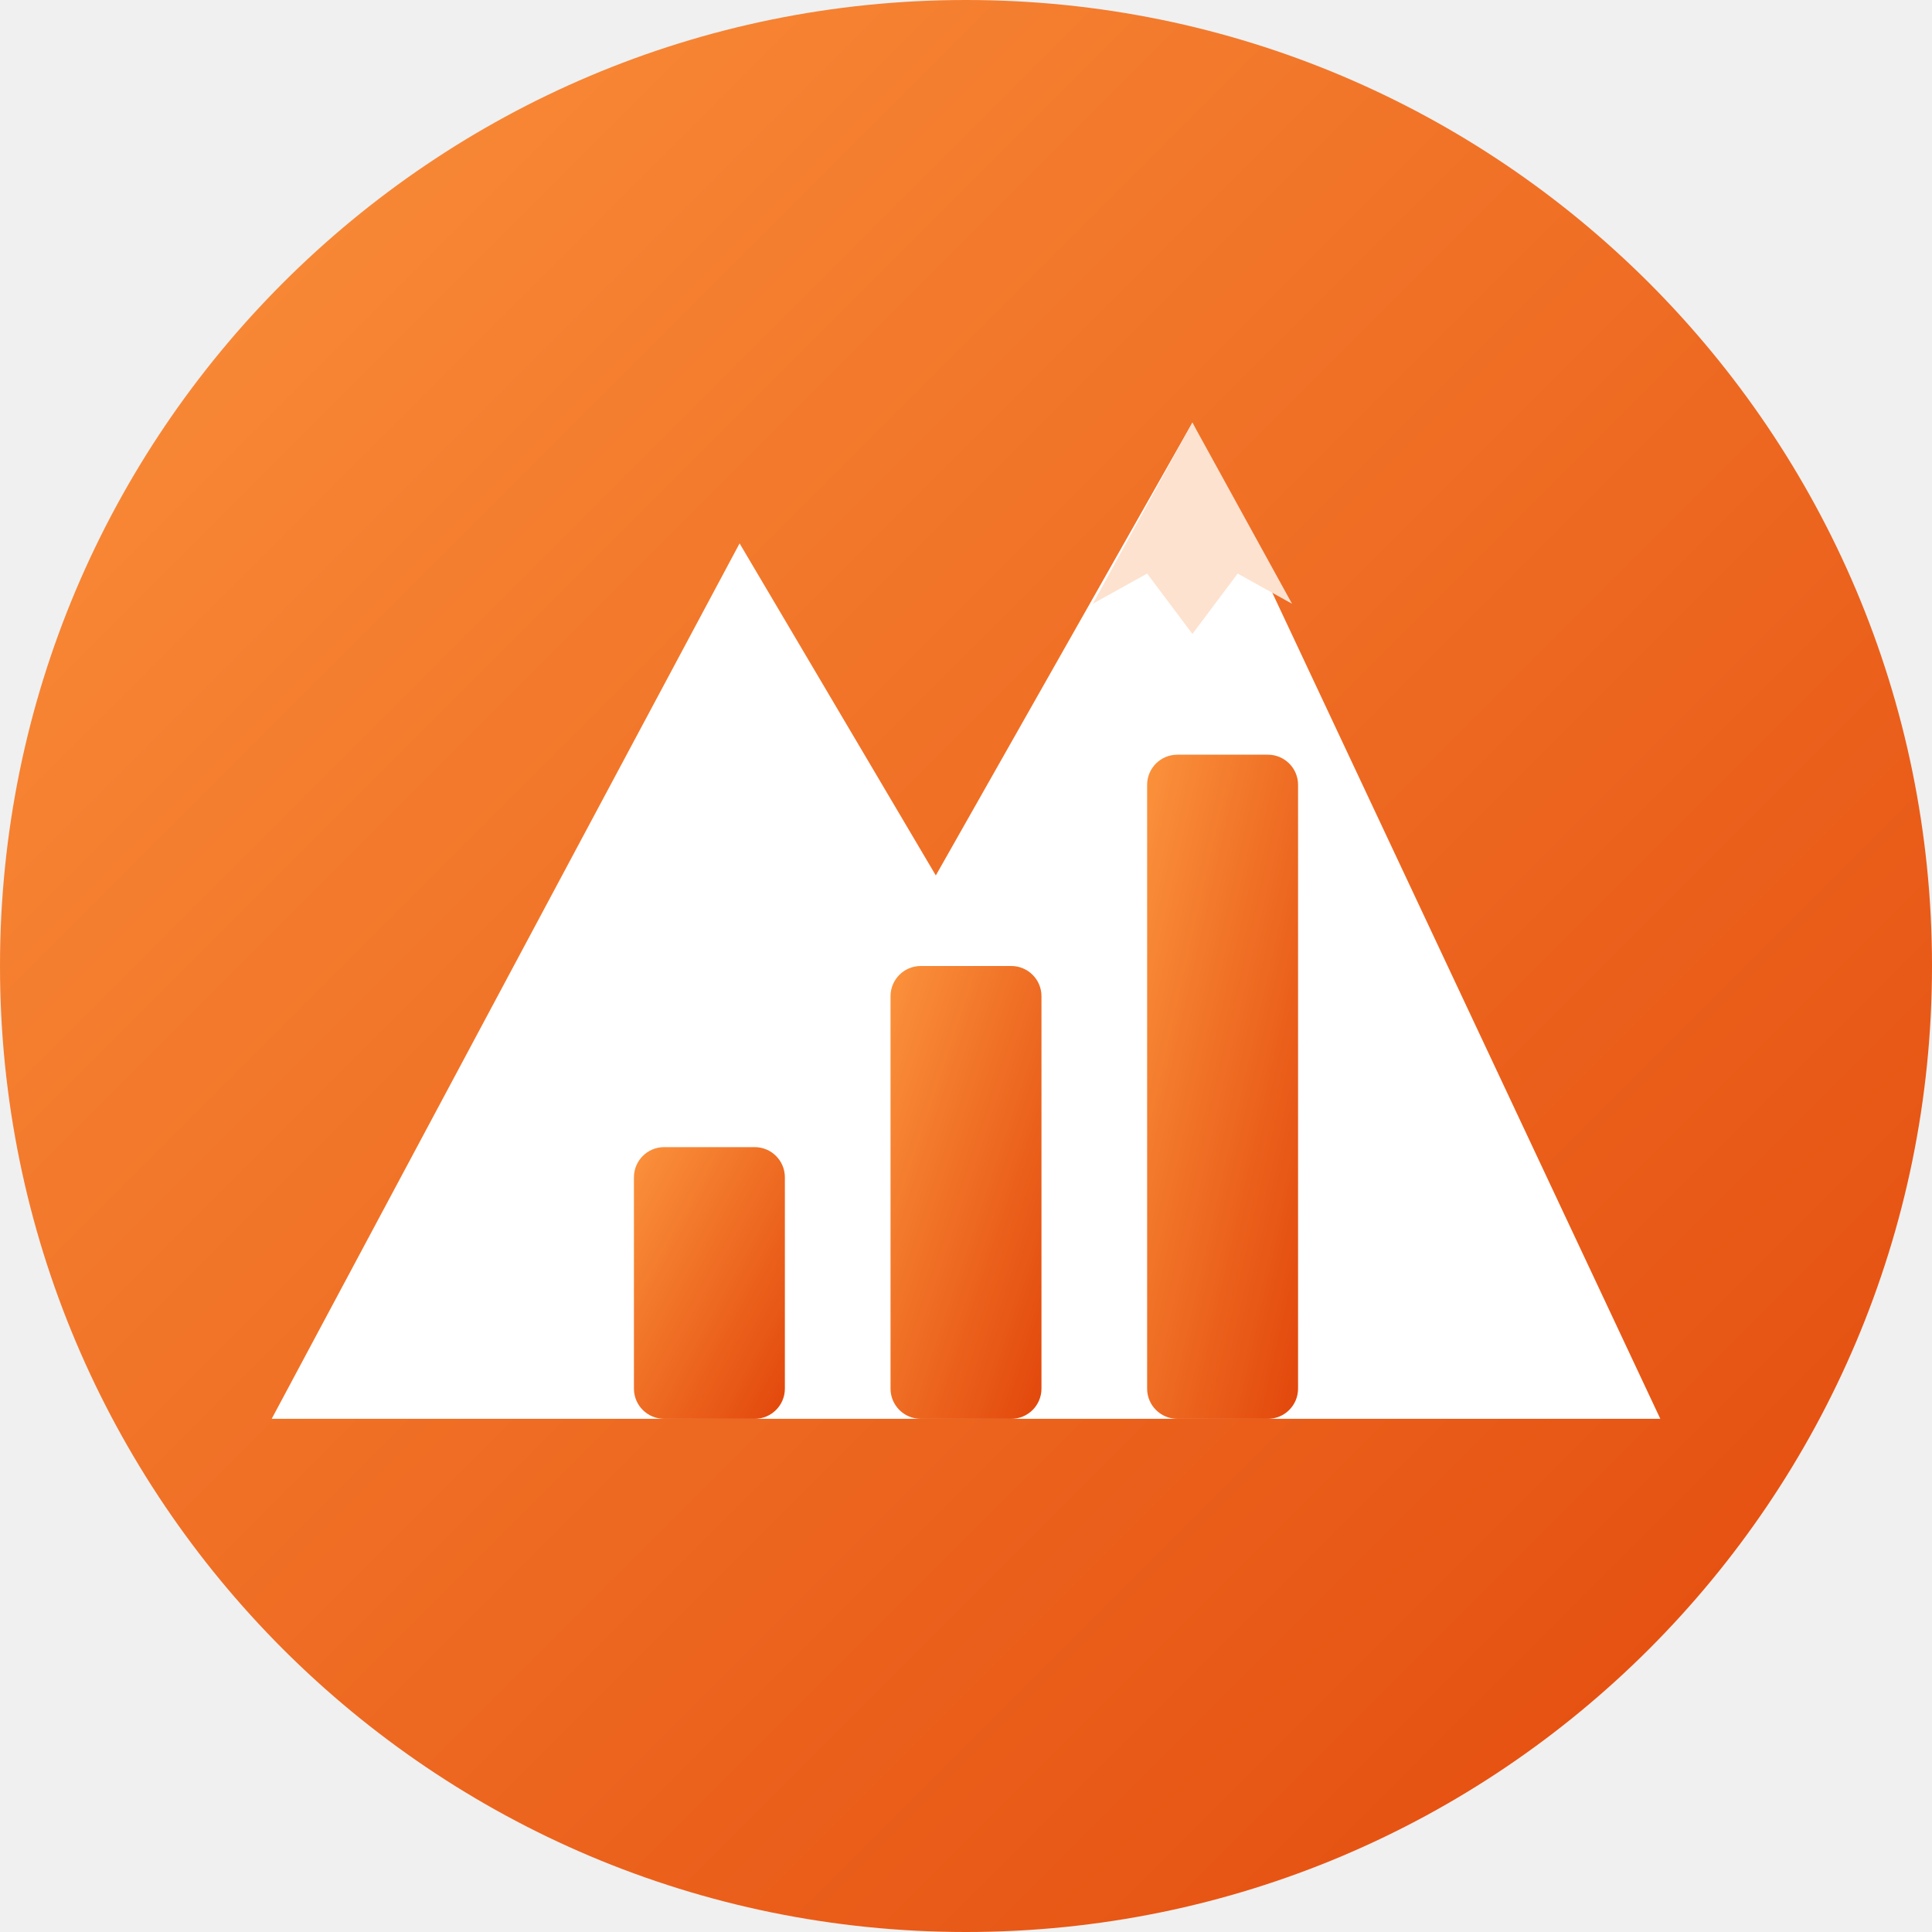
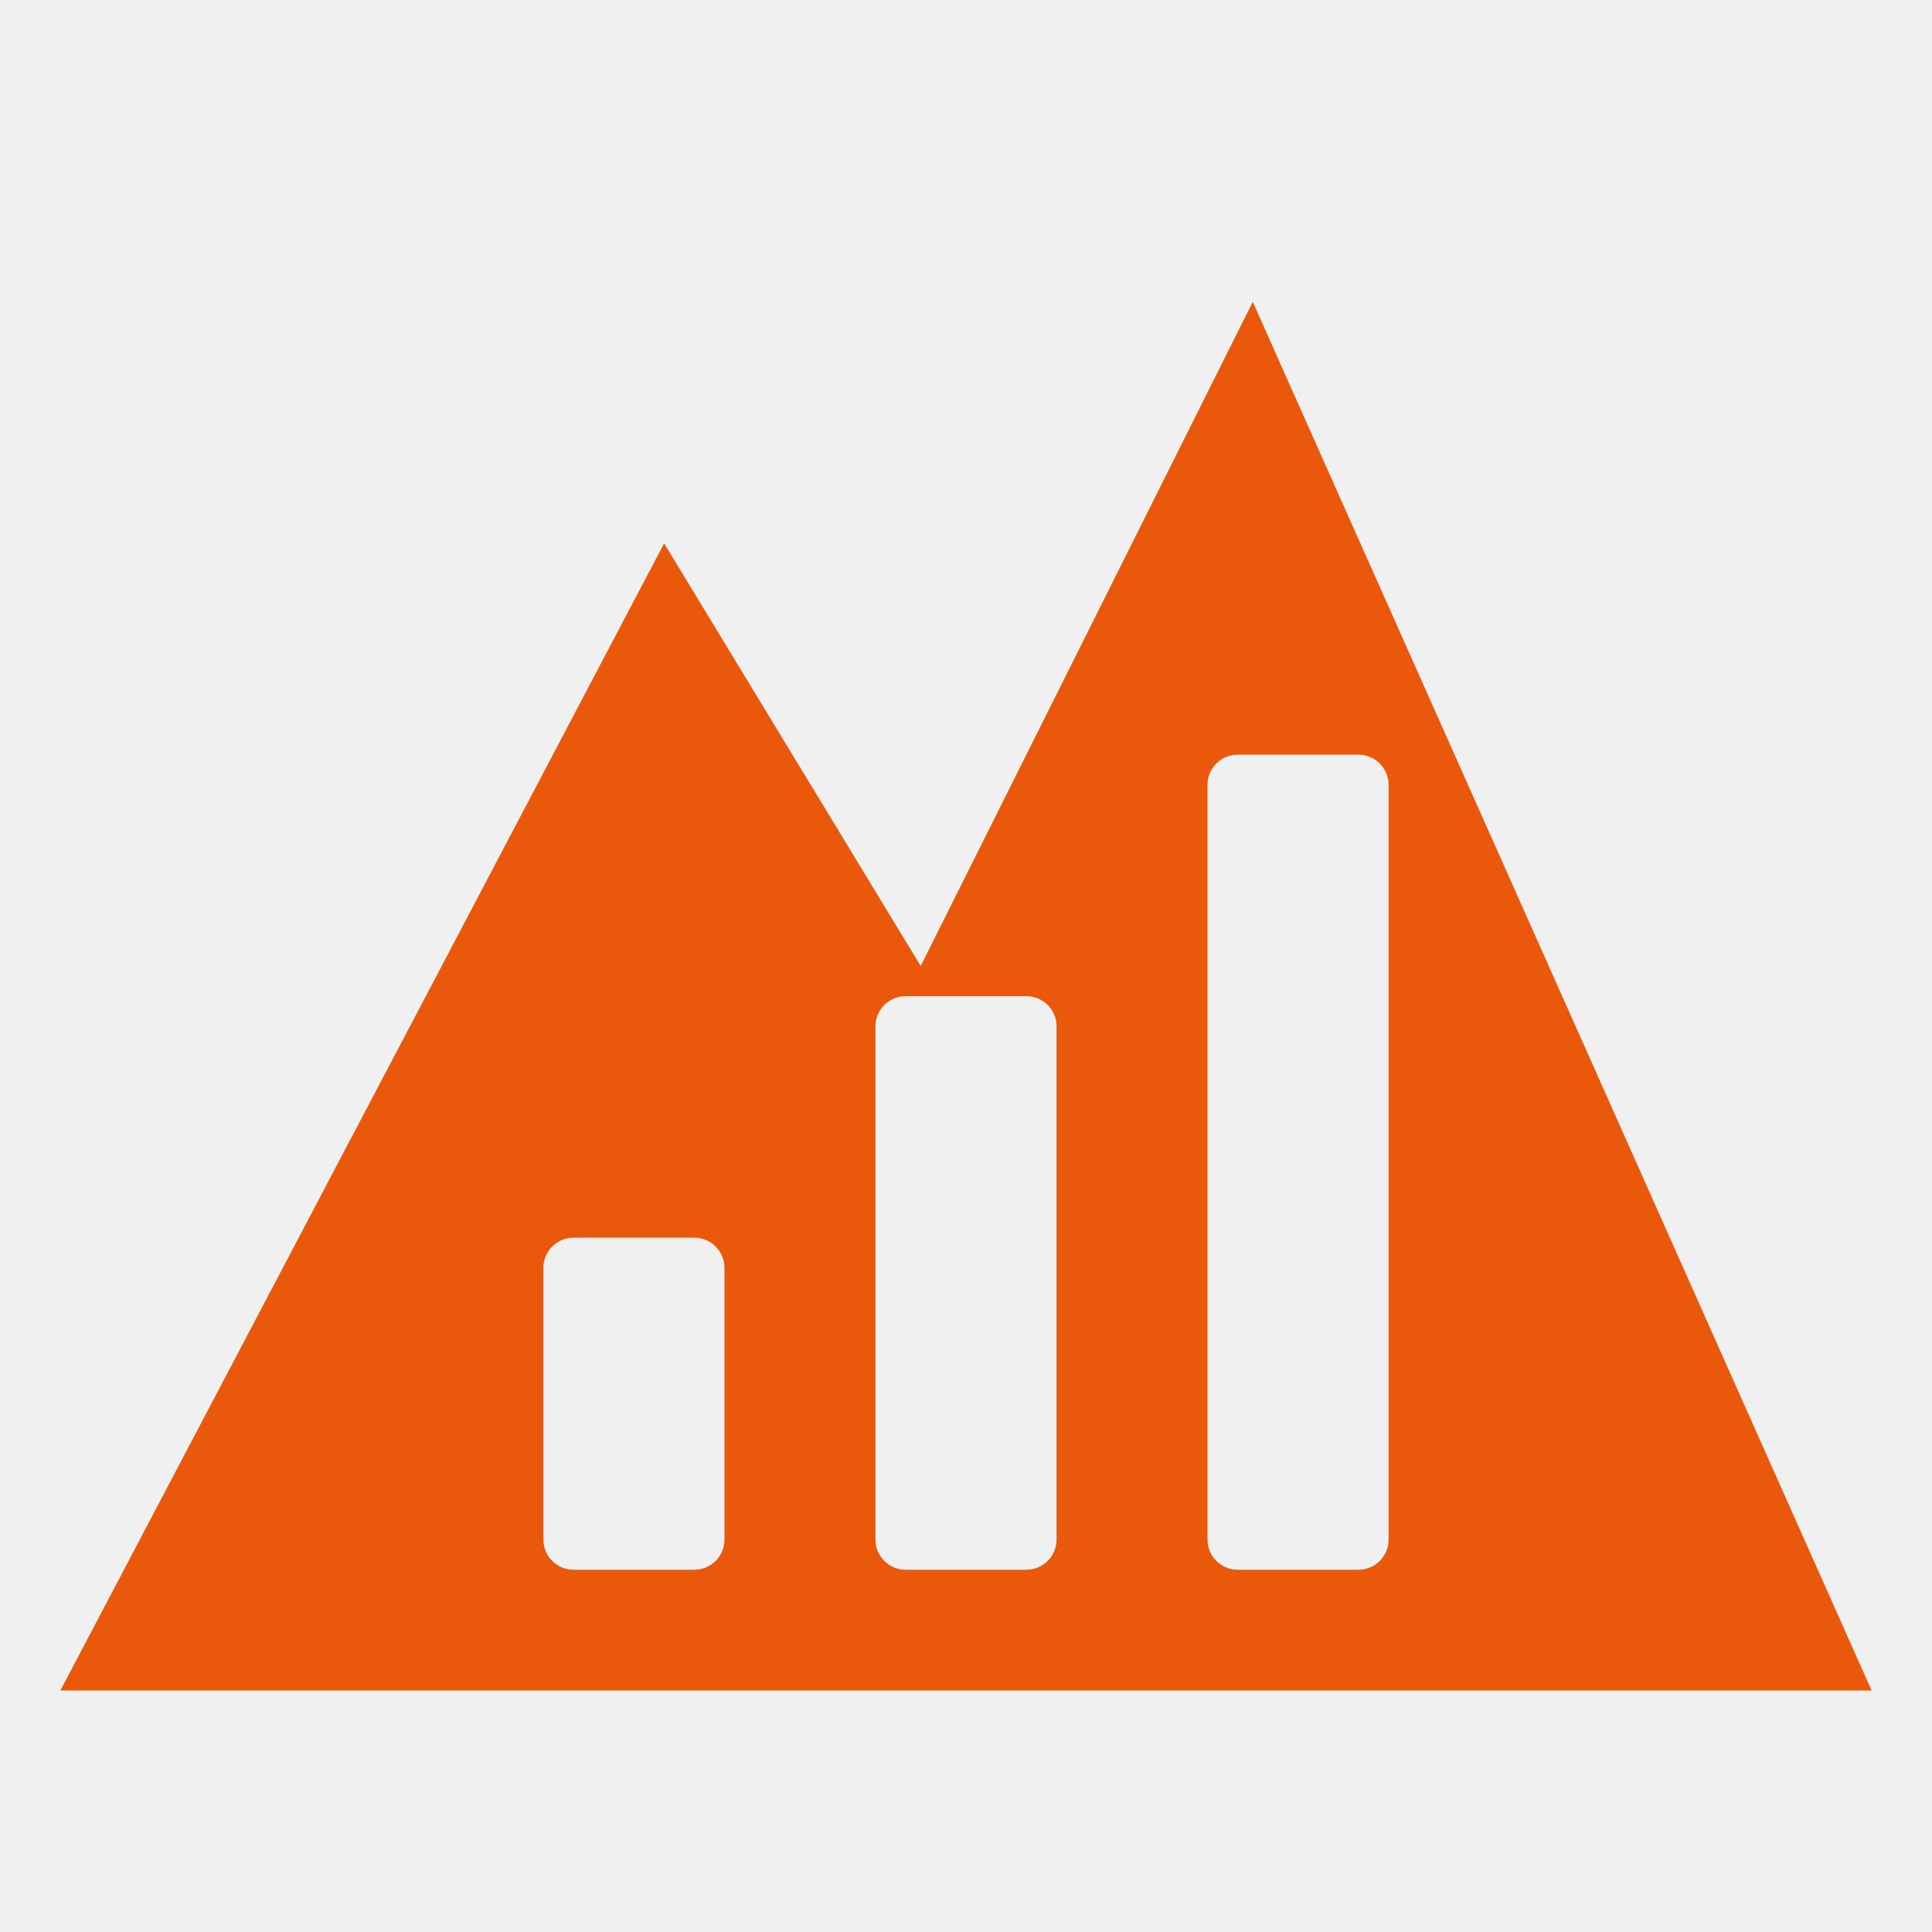
<svg xmlns="http://www.w3.org/2000/svg" viewBox="0 0 64 64" width="64" height="64" role="img" aria-label="Crag Stats">
  <defs>
-     <linearGradient id="cs-g" x1="0" y1="0" x2="1" y2="1">
-       <stop offset="0" stop-color="#fb923c" />
-       <stop offset="1" stop-color="#e2470b" />
-     </linearGradient>
+     <mask id="cs-bars">
+       <rect width="64" height="64" fill="#fff" />
+       <g fill="#000">
+         <rect x="18" y="41" width="6" height="11" rx="1" />
+         <rect x="29" y="33" width="6" height="19" rx="1" />
+         <rect x="40" y="25" width="6" height="27" rx="1" />
+       </g>
+     </mask>
  </defs>
-   <circle cx="32" cy="32" r="32" fill="url(#cs-g)" />
-   <path d="M9 47 L24.5 18 L31 29 L39.5 14 L55 47 Z" fill="#fff" />
-   <g fill="url(#cs-g)">
-     <rect x="21" y="38" width="5" height="9" rx="1" />
-     <rect x="29.5" y="32" width="5" height="15" rx="1" />
-     <rect x="38" y="25" width="5" height="22" rx="1" />
-   </g>
-   <path d="M36.2 20 L39.5 14 L42.8 20 L41 19 L39.5 21 L38 19 Z" fill="#fde2cf" />
+   <path d="M2 56 L22 18 L30.5 32 L41.5 10 L62 56 Z" fill="#ea580c" mask="url(#cs-bars)" />
</svg>
